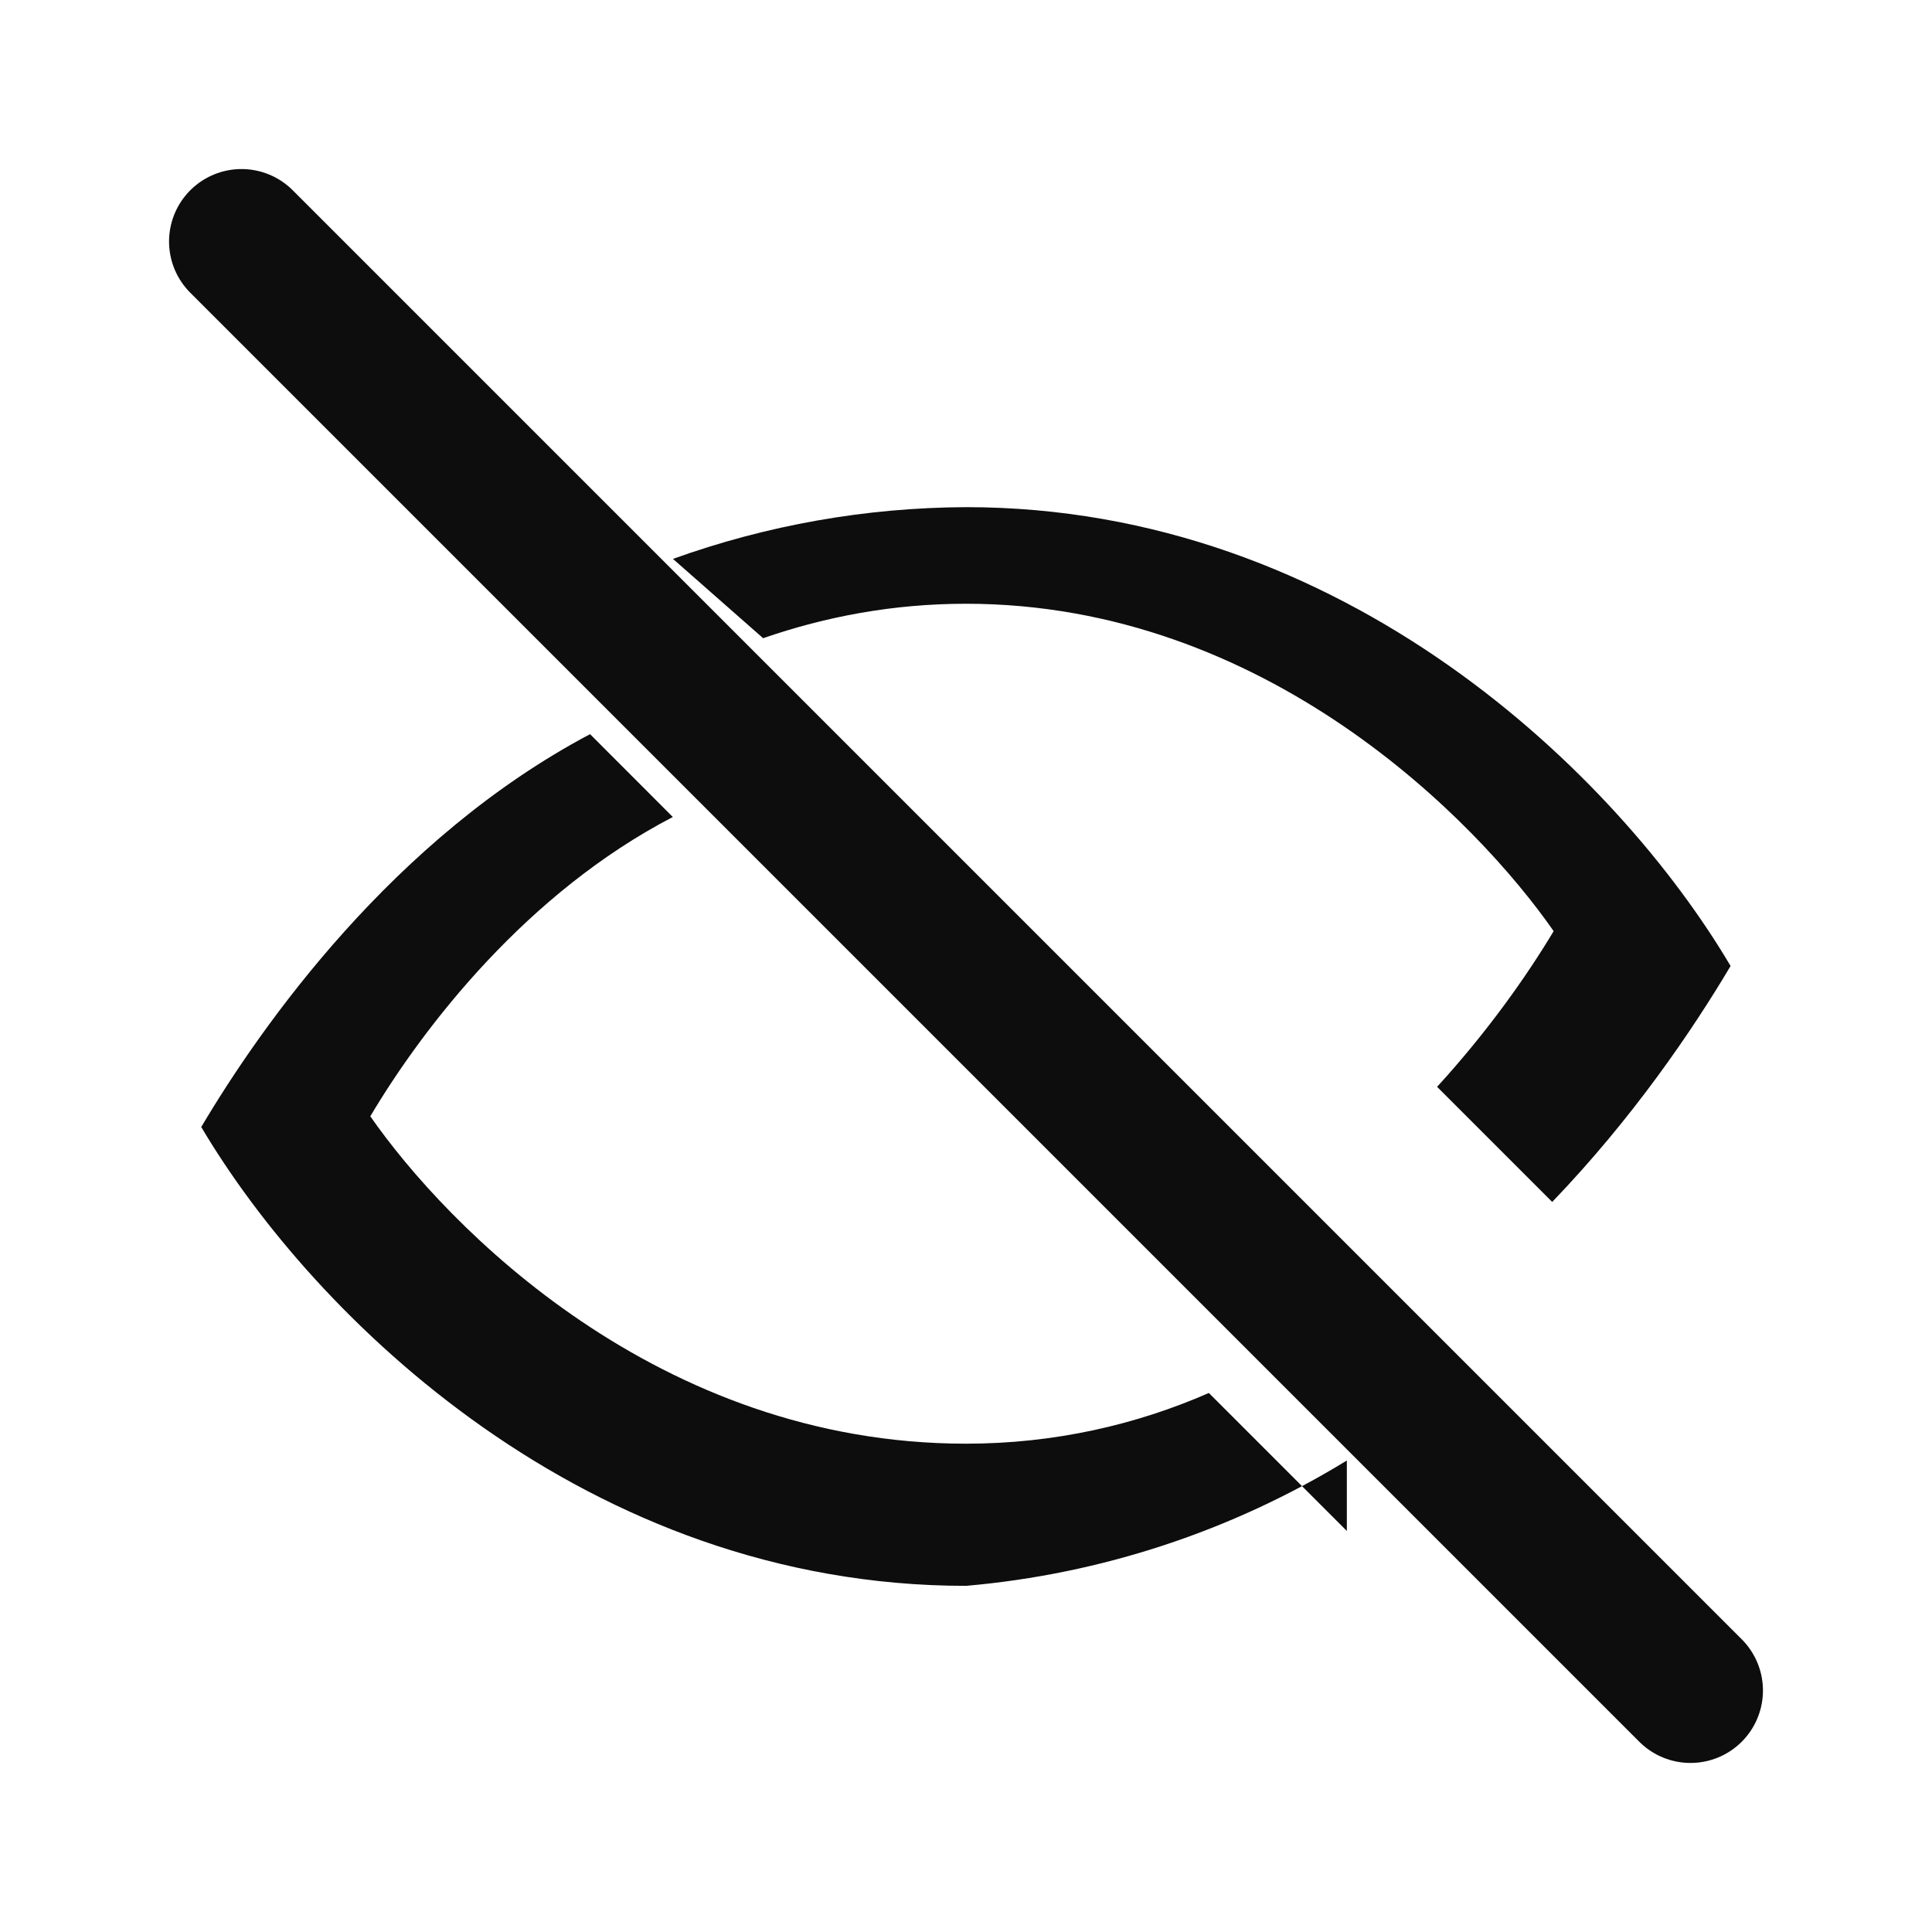
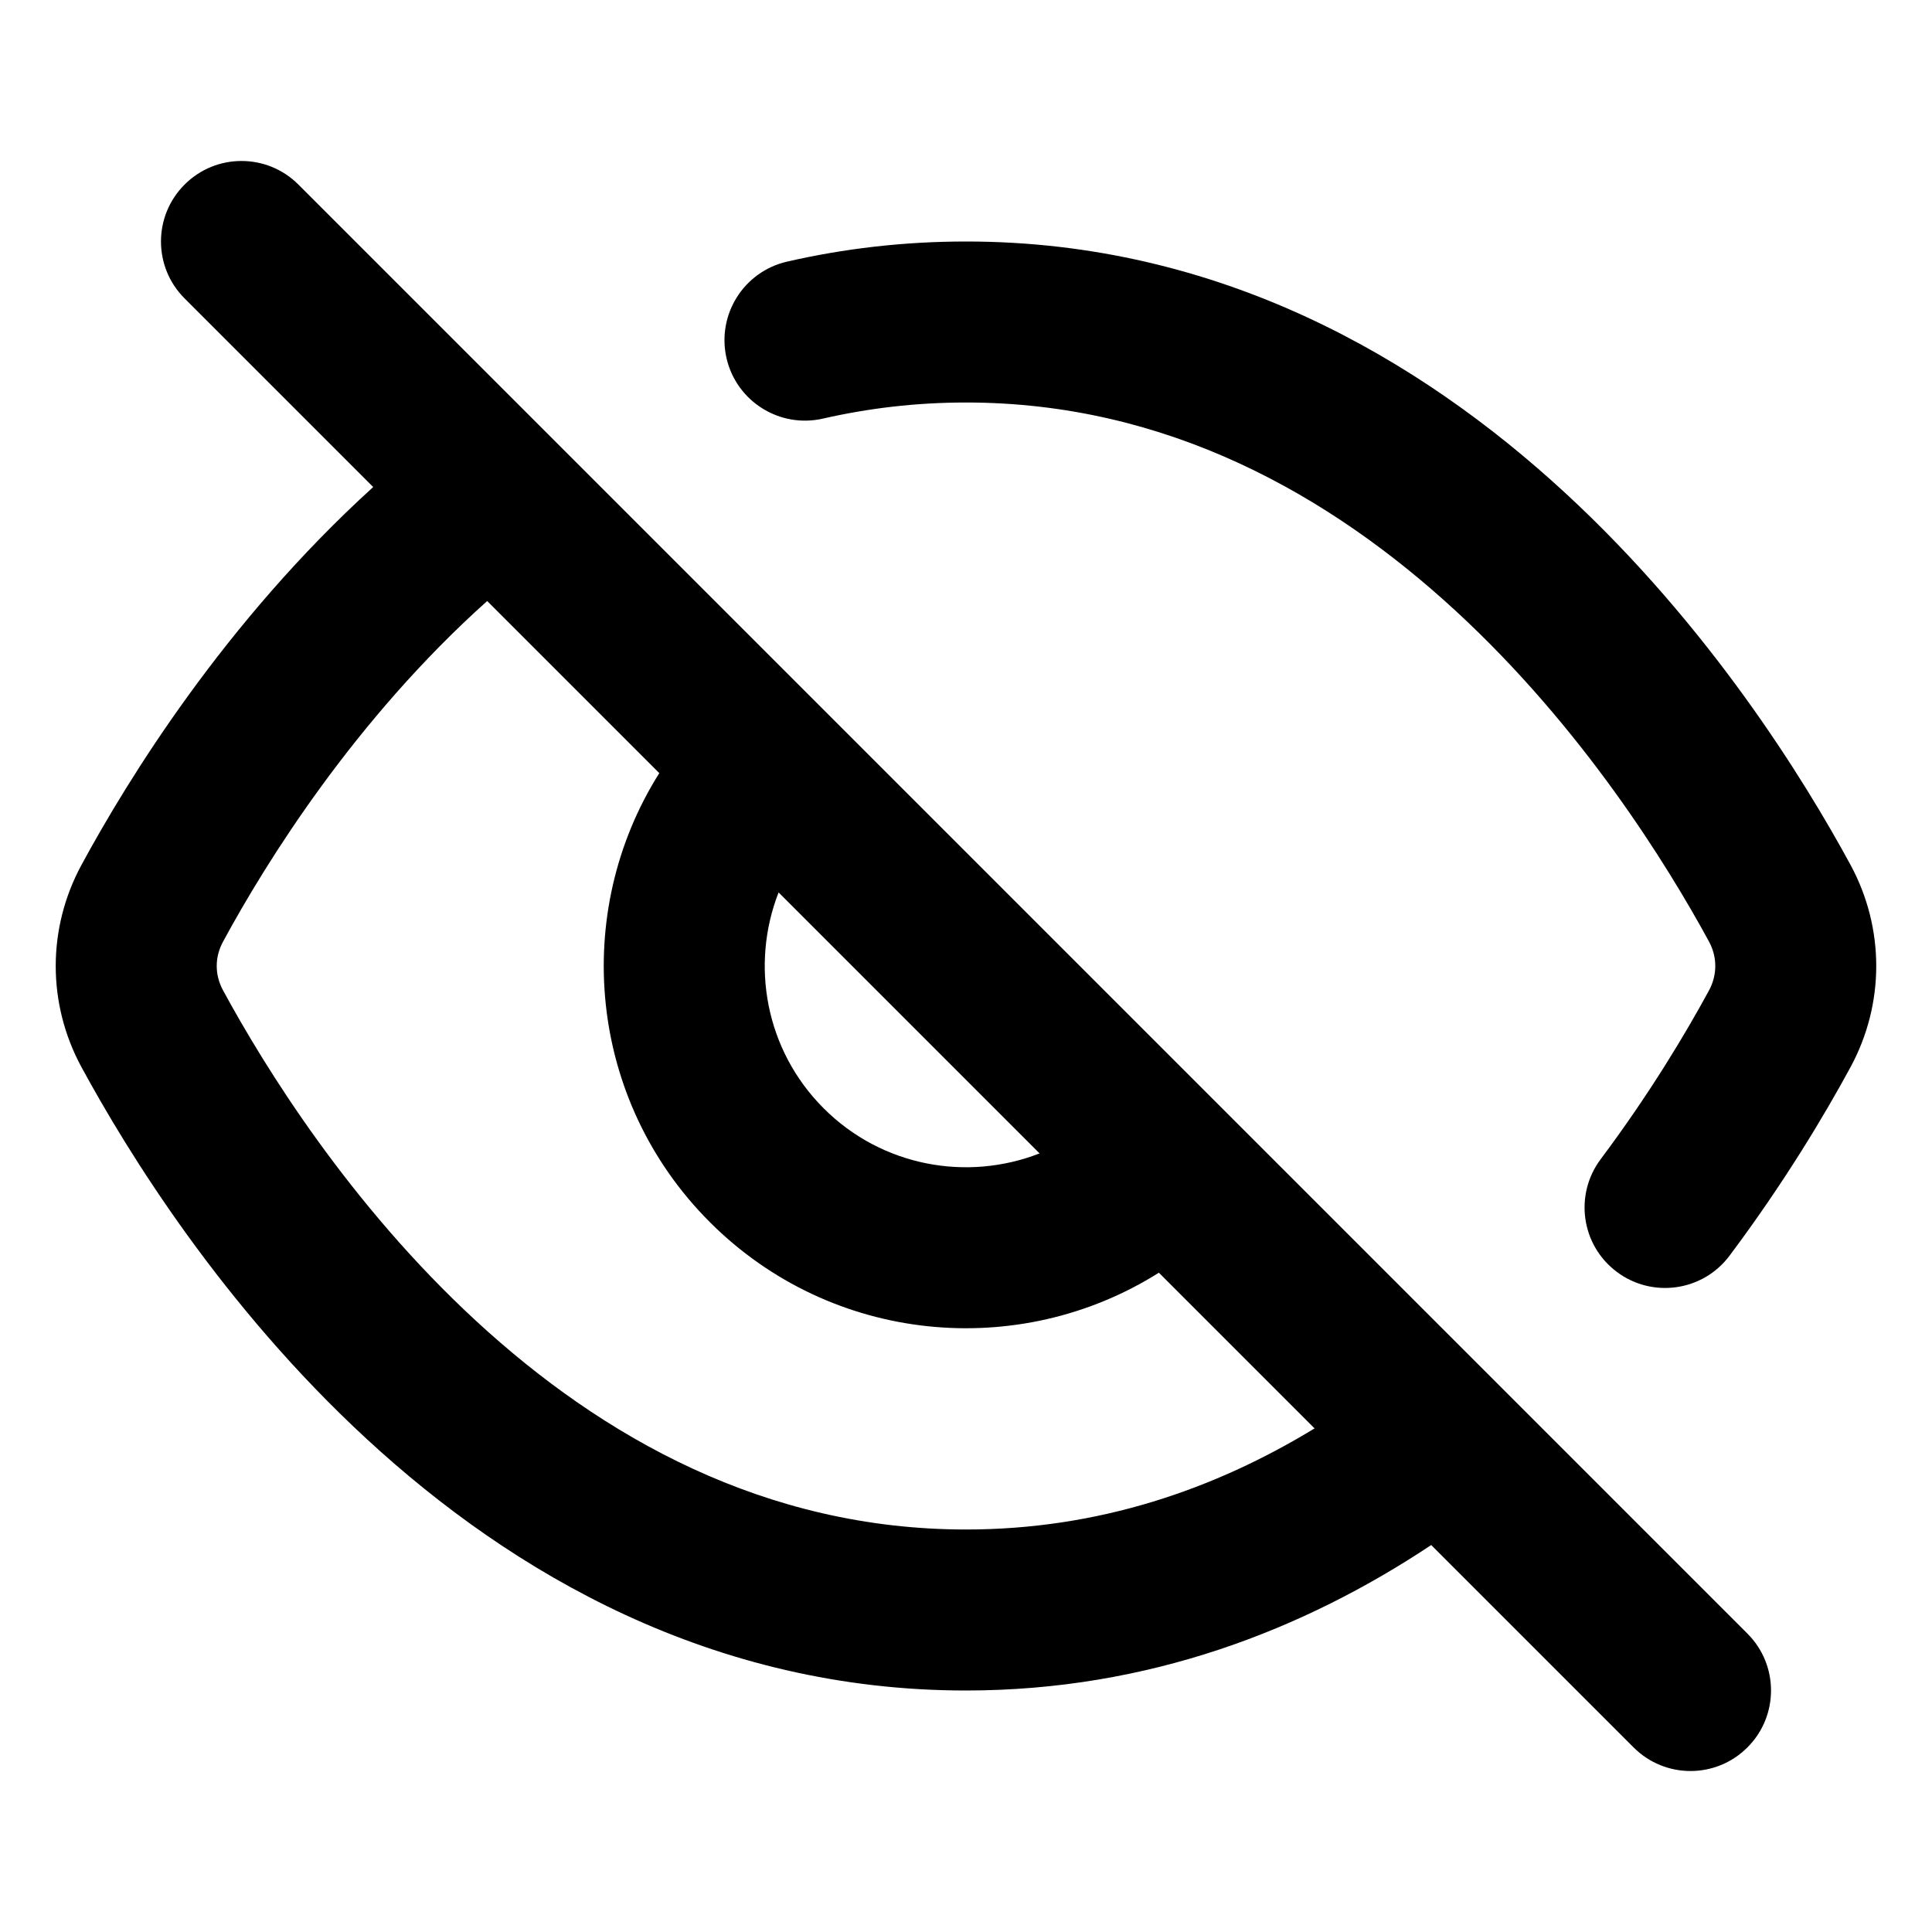
<svg xmlns="http://www.w3.org/2000/svg" width="20" height="20" viewBox="0 0 24 24" fill="none">
-   <path d="M3 3L21 21" stroke="#0D0D0D" stroke-width="1.8" stroke-linecap="round" />
-   <path fill-rule="evenodd" clip-rule="evenodd" d="M8.359 6.943A10.9 10.9 0 0 1 12 6.3c4.711 0 8.103 3.339 9.498 5.7-.475.8-1.217 1.892-2.216 2.931l-1.43-1.43c.62-.678 1.107-1.365 1.448-1.934-.95-1.366-3.573-4.067-7.3-4.067-.9 0-1.74.158-2.52.428L8.36 6.943Zm8.372 11.2A10.866 10.866 0 0 1 12 19.7c-4.712 0-8.103-3.339-9.5-5.7.754-1.272 2.391-3.59 4.83-4.88l1.028 1.029c-1.808.94-3.09 2.594-3.758 3.718.95 1.366 3.573 4.067 7.4 4.067 1.1 0 2.117-.236 3.017-.63l1.714 1.714Z" fill="#0D0D0D" />
+   <path fill-rule="evenodd" clip-rule="evenodd" d="M2.293 2.293C2.683 1.902 3.317 1.902 3.707 2.293L21.707 20.293C22.098 20.683 22.098 21.317 21.707 21.707C21.317 22.098 20.683 22.098 20.293 21.707L17.779 19.193C16.204 20.24 14.274 21 12 21C8.846 21 6.361 19.541 4.559 17.879C2.762 16.222 1.585 14.312 1.012 13.256C0.585 12.468 0.586 11.53 1.013 10.743C1.59 9.678 2.792 7.726 4.636 6.05L2.293 3.707C1.902 3.317 1.902 2.683 2.293 2.293ZM6.052 7.466C4.407 8.939 3.307 10.707 2.771 11.697C2.666 11.89 2.666 12.11 2.771 12.303C3.289 13.258 4.342 14.959 5.914 16.409C7.482 17.855 9.506 19 12 19C13.649 19 15.09 18.5 16.33 17.744L14.396 15.81C12.658 16.906 10.332 16.696 8.818 15.182C7.304 13.668 7.094 11.342 8.19 9.604L6.052 7.466ZM9.672 11.086L12.914 14.328C12.016 14.679 10.957 14.493 10.232 13.768C9.507 13.043 9.321 11.984 9.672 11.086Z" fill="currentColor" />
+   <path d="M10.223 5.2C10.784 5.072 11.375 5 12 5C14.494 5 16.518 6.146 18.086 7.591C19.658 9.041 20.711 10.742 21.23 11.697C21.334 11.889 21.334 12.111 21.229 12.305C20.945 12.828 20.496 13.583 19.884 14.4C19.553 14.843 19.642 15.469 20.085 15.8C20.527 16.131 21.153 16.041 21.484 15.6C22.168 14.687 22.668 13.846 22.987 13.258C23.413 12.472 23.415 11.533 22.988 10.744C22.415 9.688 21.238 7.778 19.441 6.121C17.639 4.459 15.154 3 12 3C11.221 3 10.479 3.089 9.777 3.25C9.238 3.374 8.902 3.91 9.025 4.449C9.149 4.987 9.685 5.323 10.223 5.2Z" fill="currentColor" />
</svg>
